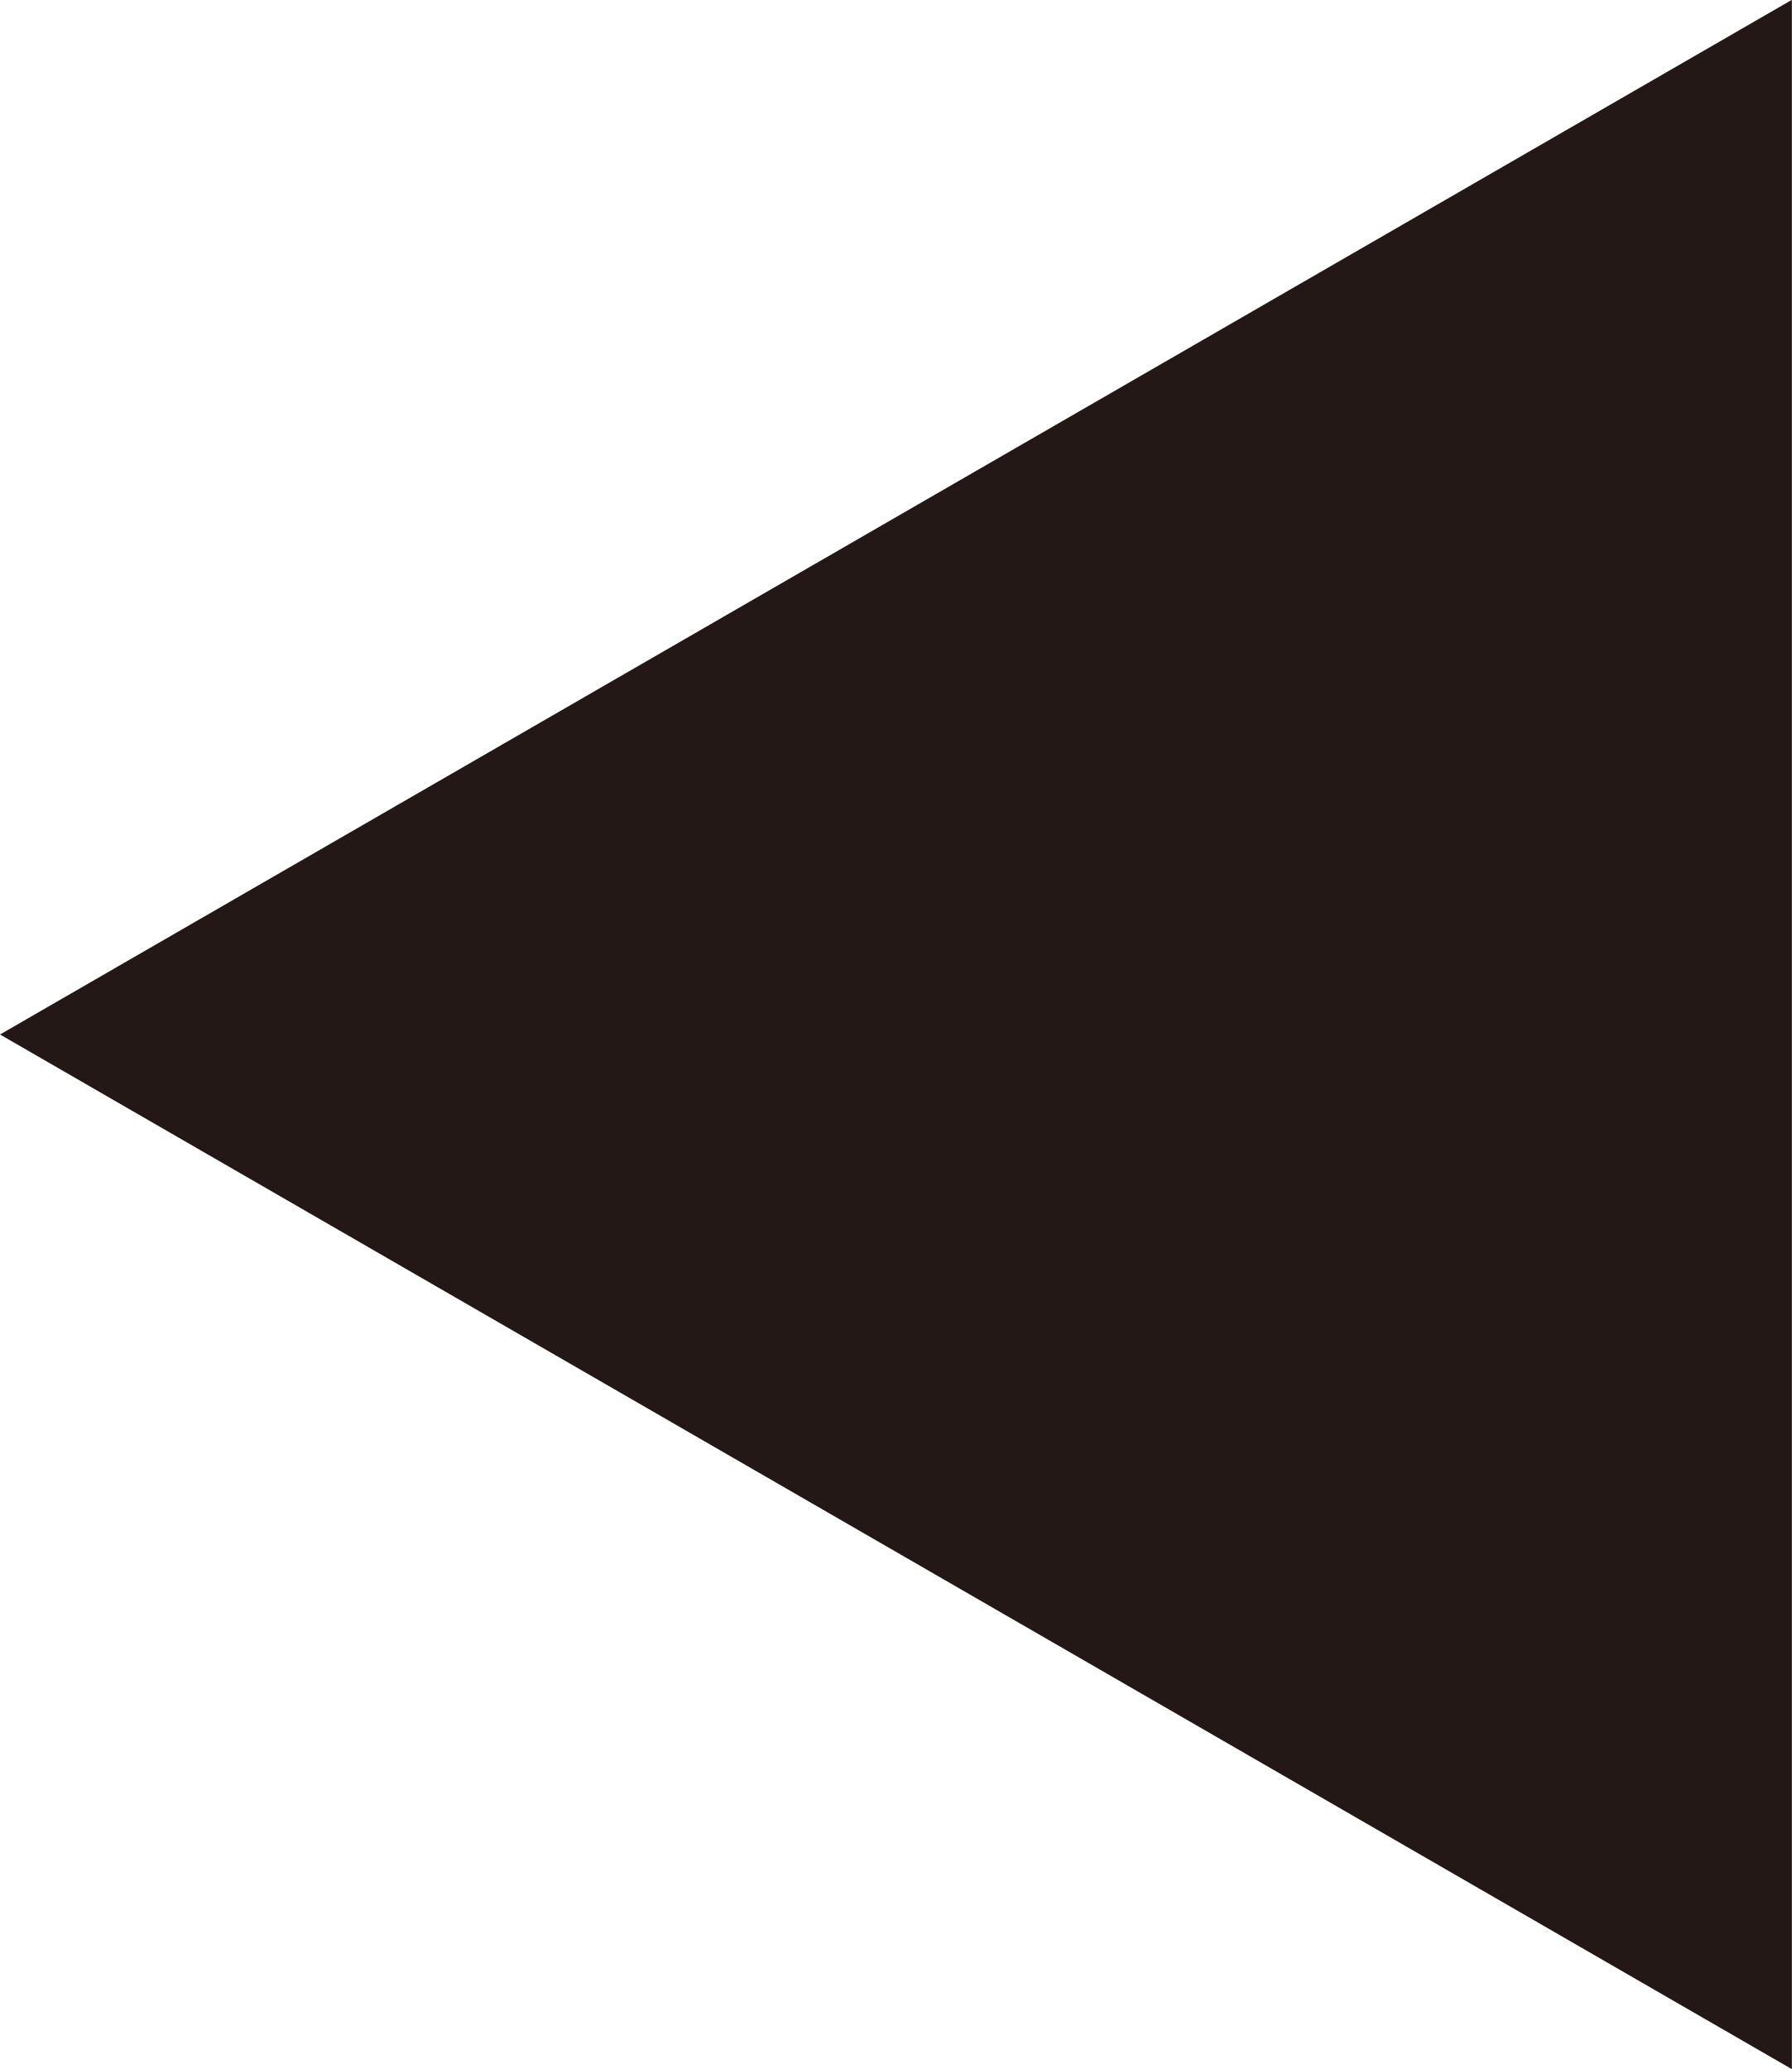
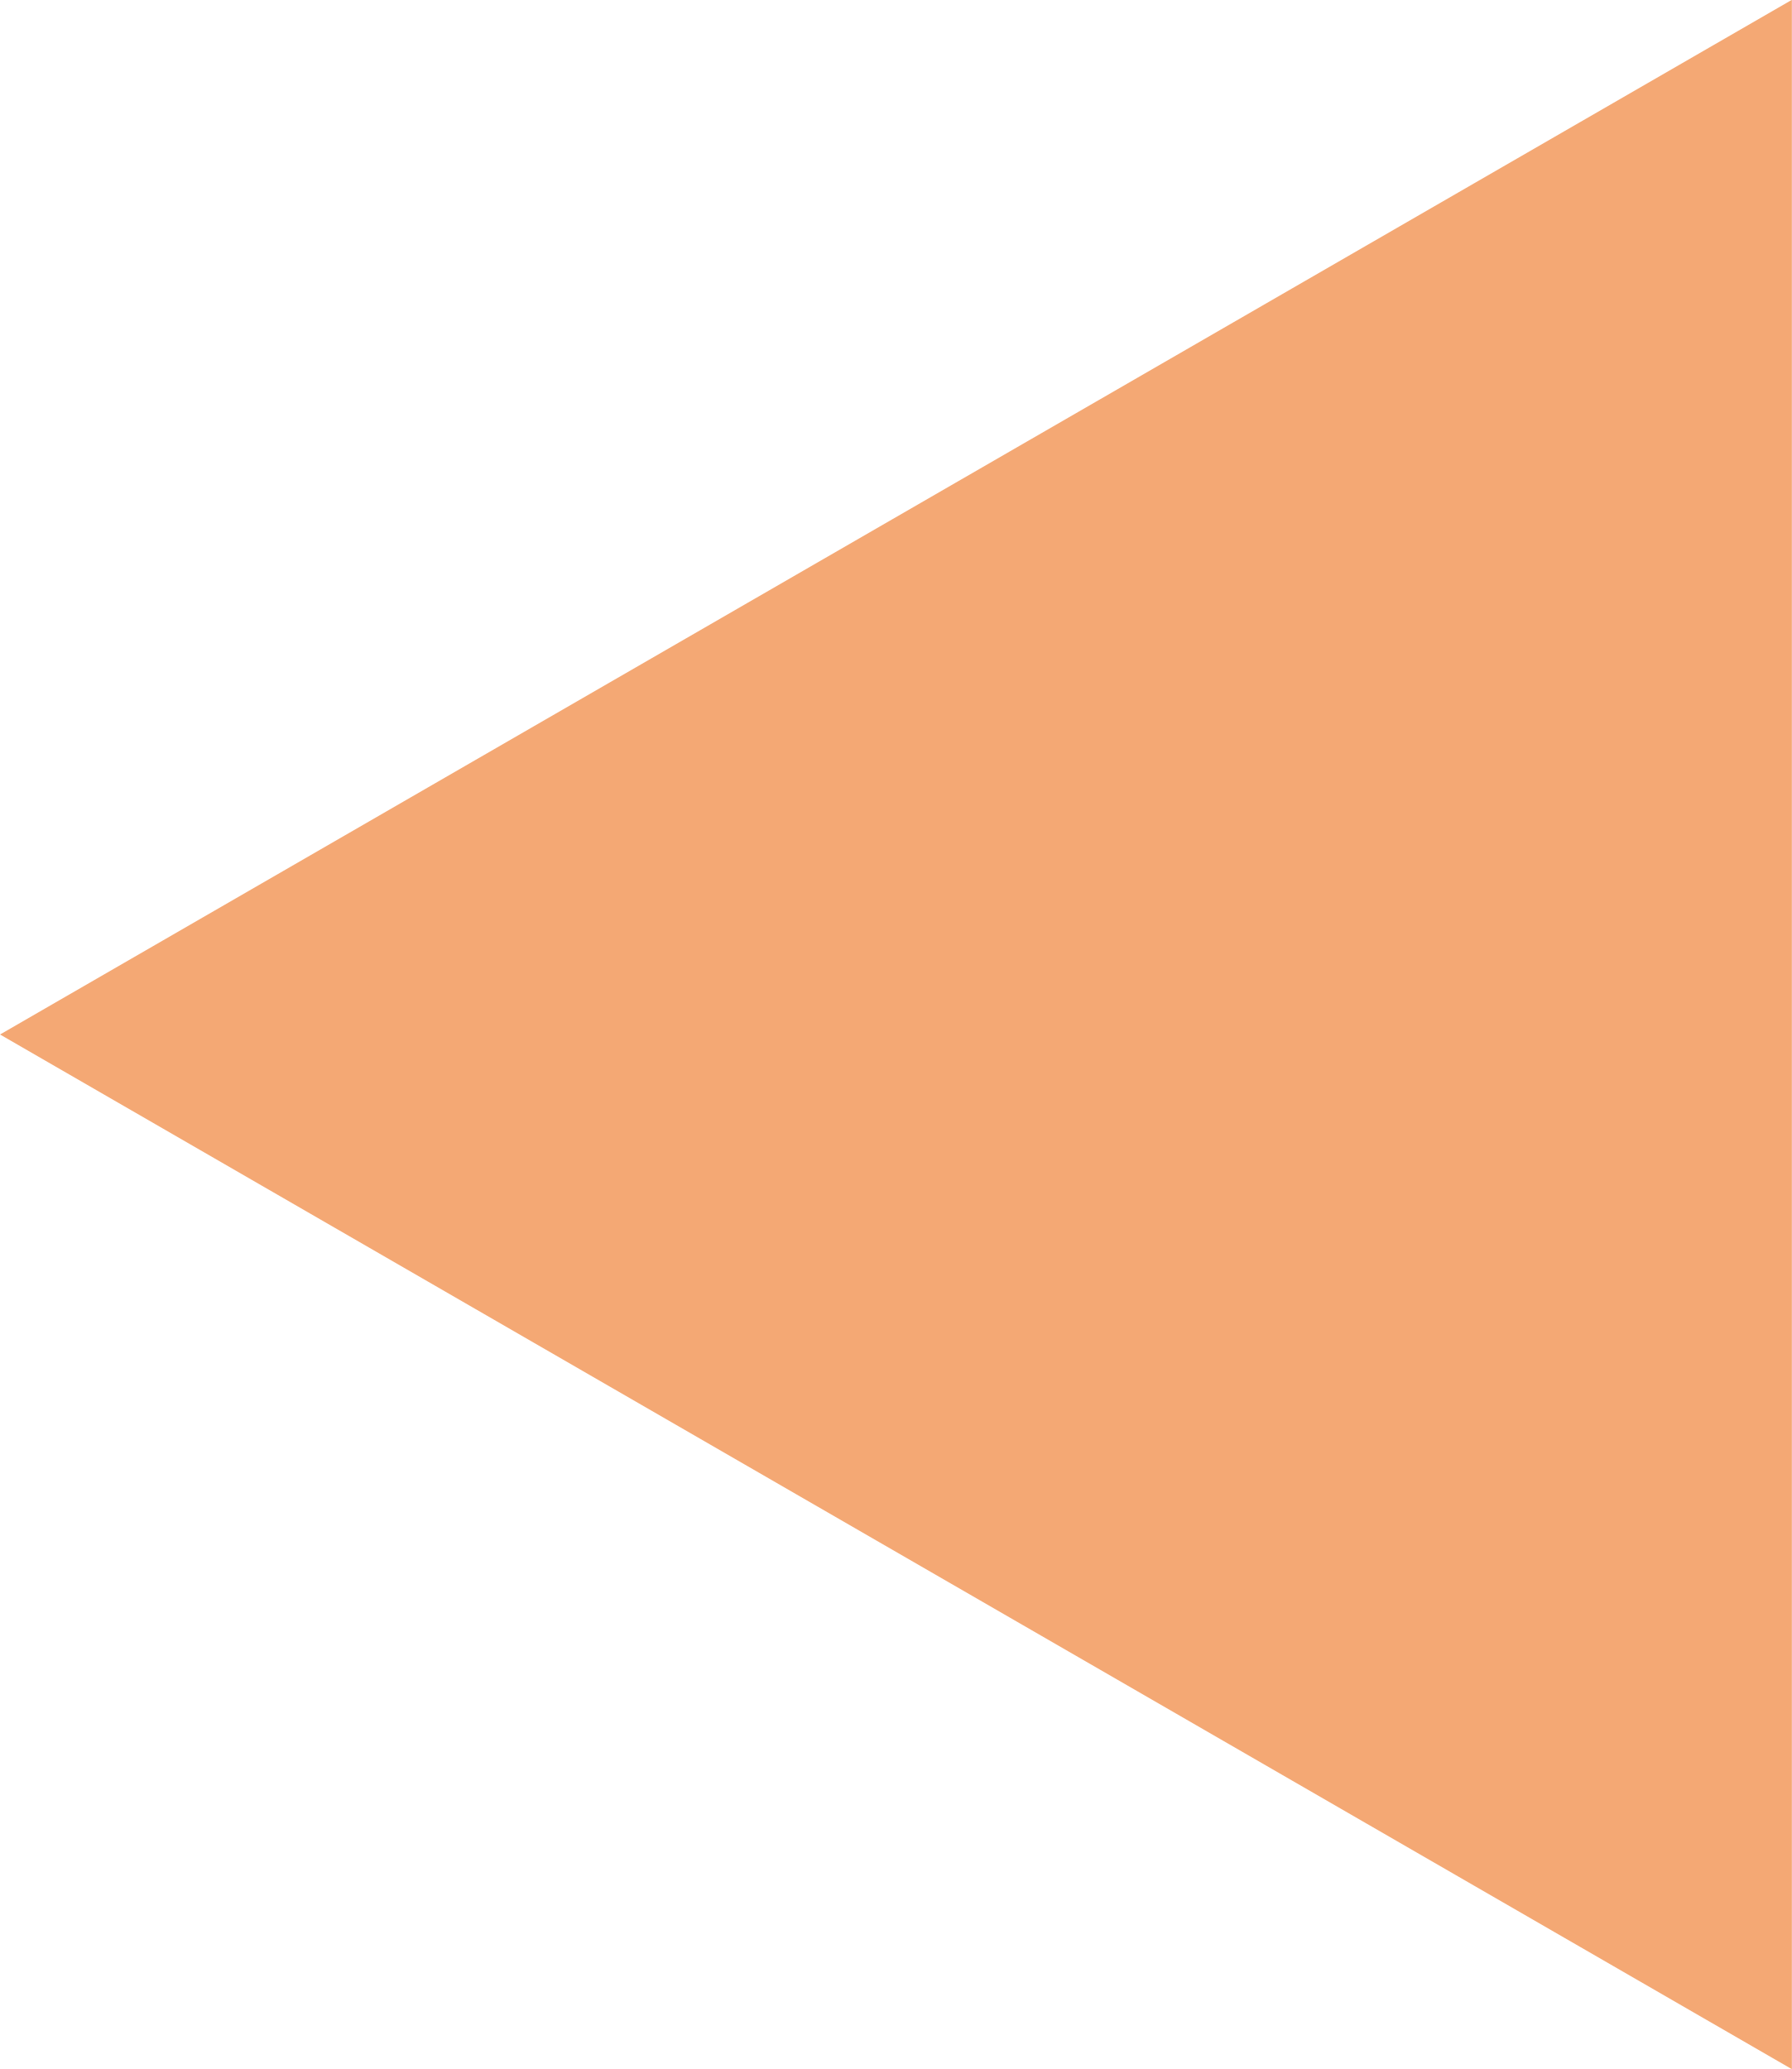
<svg xmlns="http://www.w3.org/2000/svg" id="_レイヤー_1" viewBox="0 0 25.32 29.24">
  <defs>
-     <style>.cls-1{fill:#231815;stroke:#231815;stroke-miterlimit:10;stroke-width:2px;}</style>
+     <style>.cls-1{fill:#f4a874;stroke:#f4a874;stroke-miterlimit:10;stroke-width:2px;}</style>
  </defs>
  <polygon class="cls-1" points="2 14.62 24.32 27.51 24.32 1.73 2 14.62" />
</svg>
